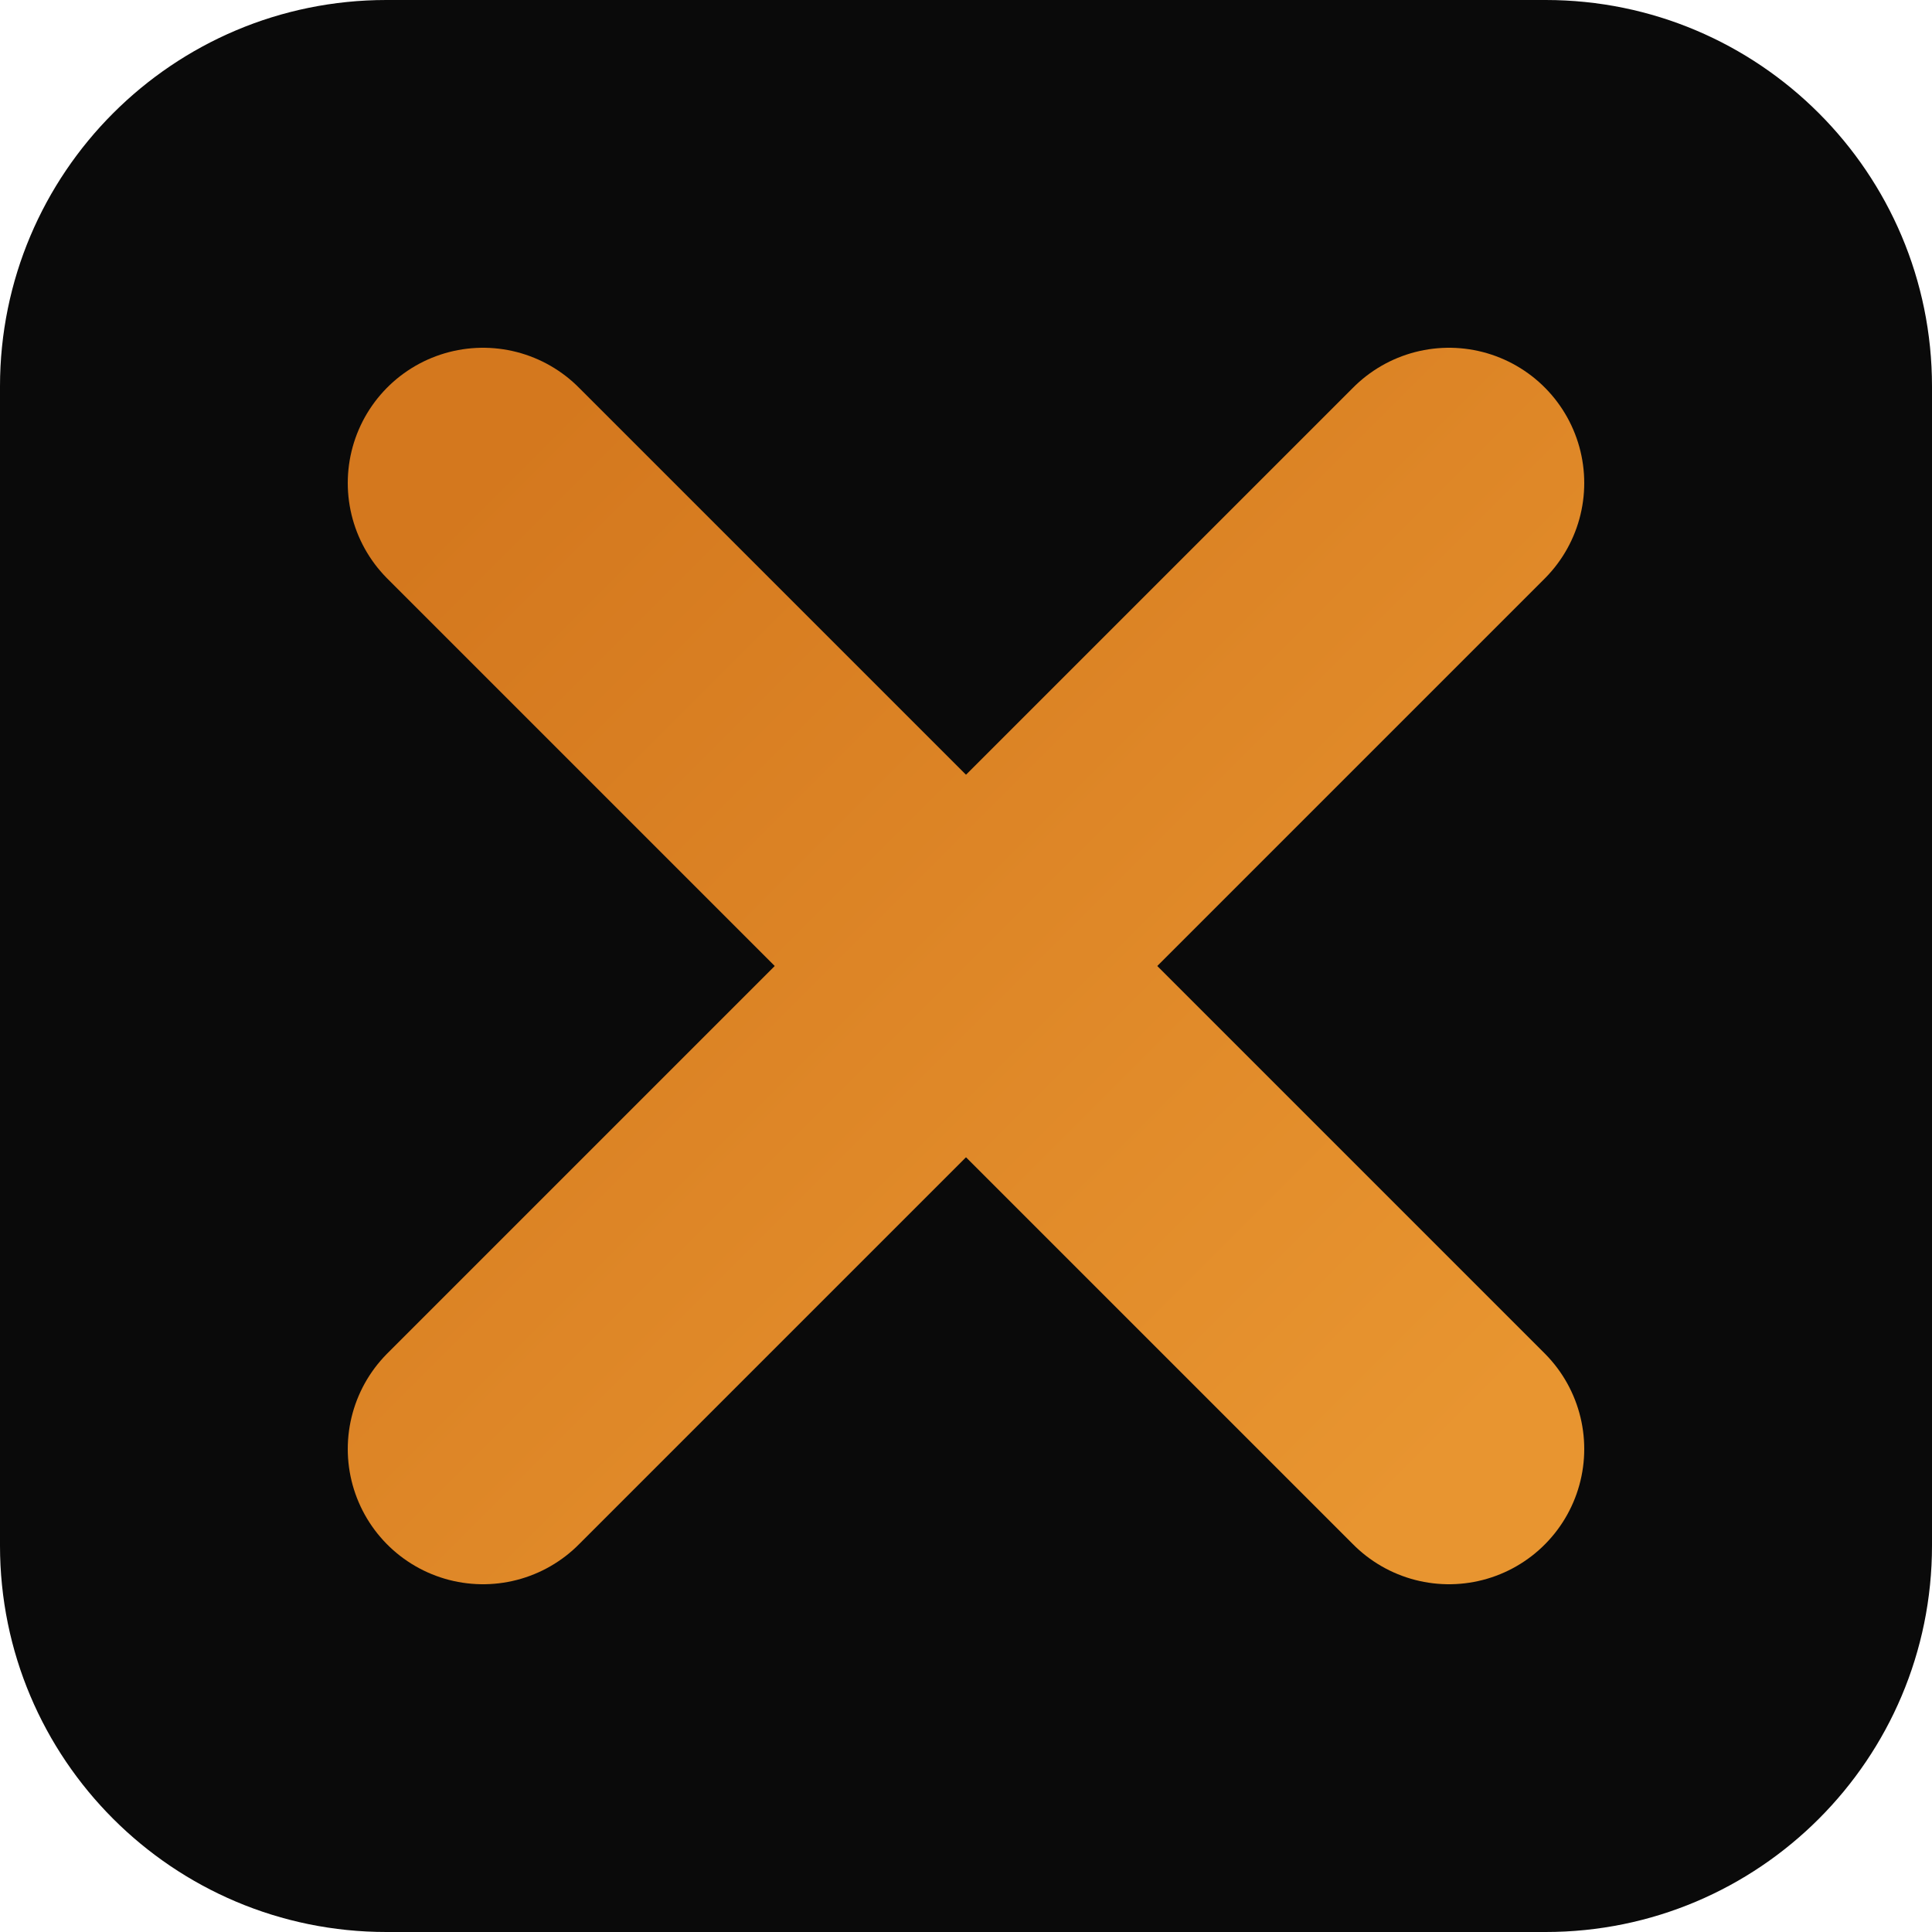
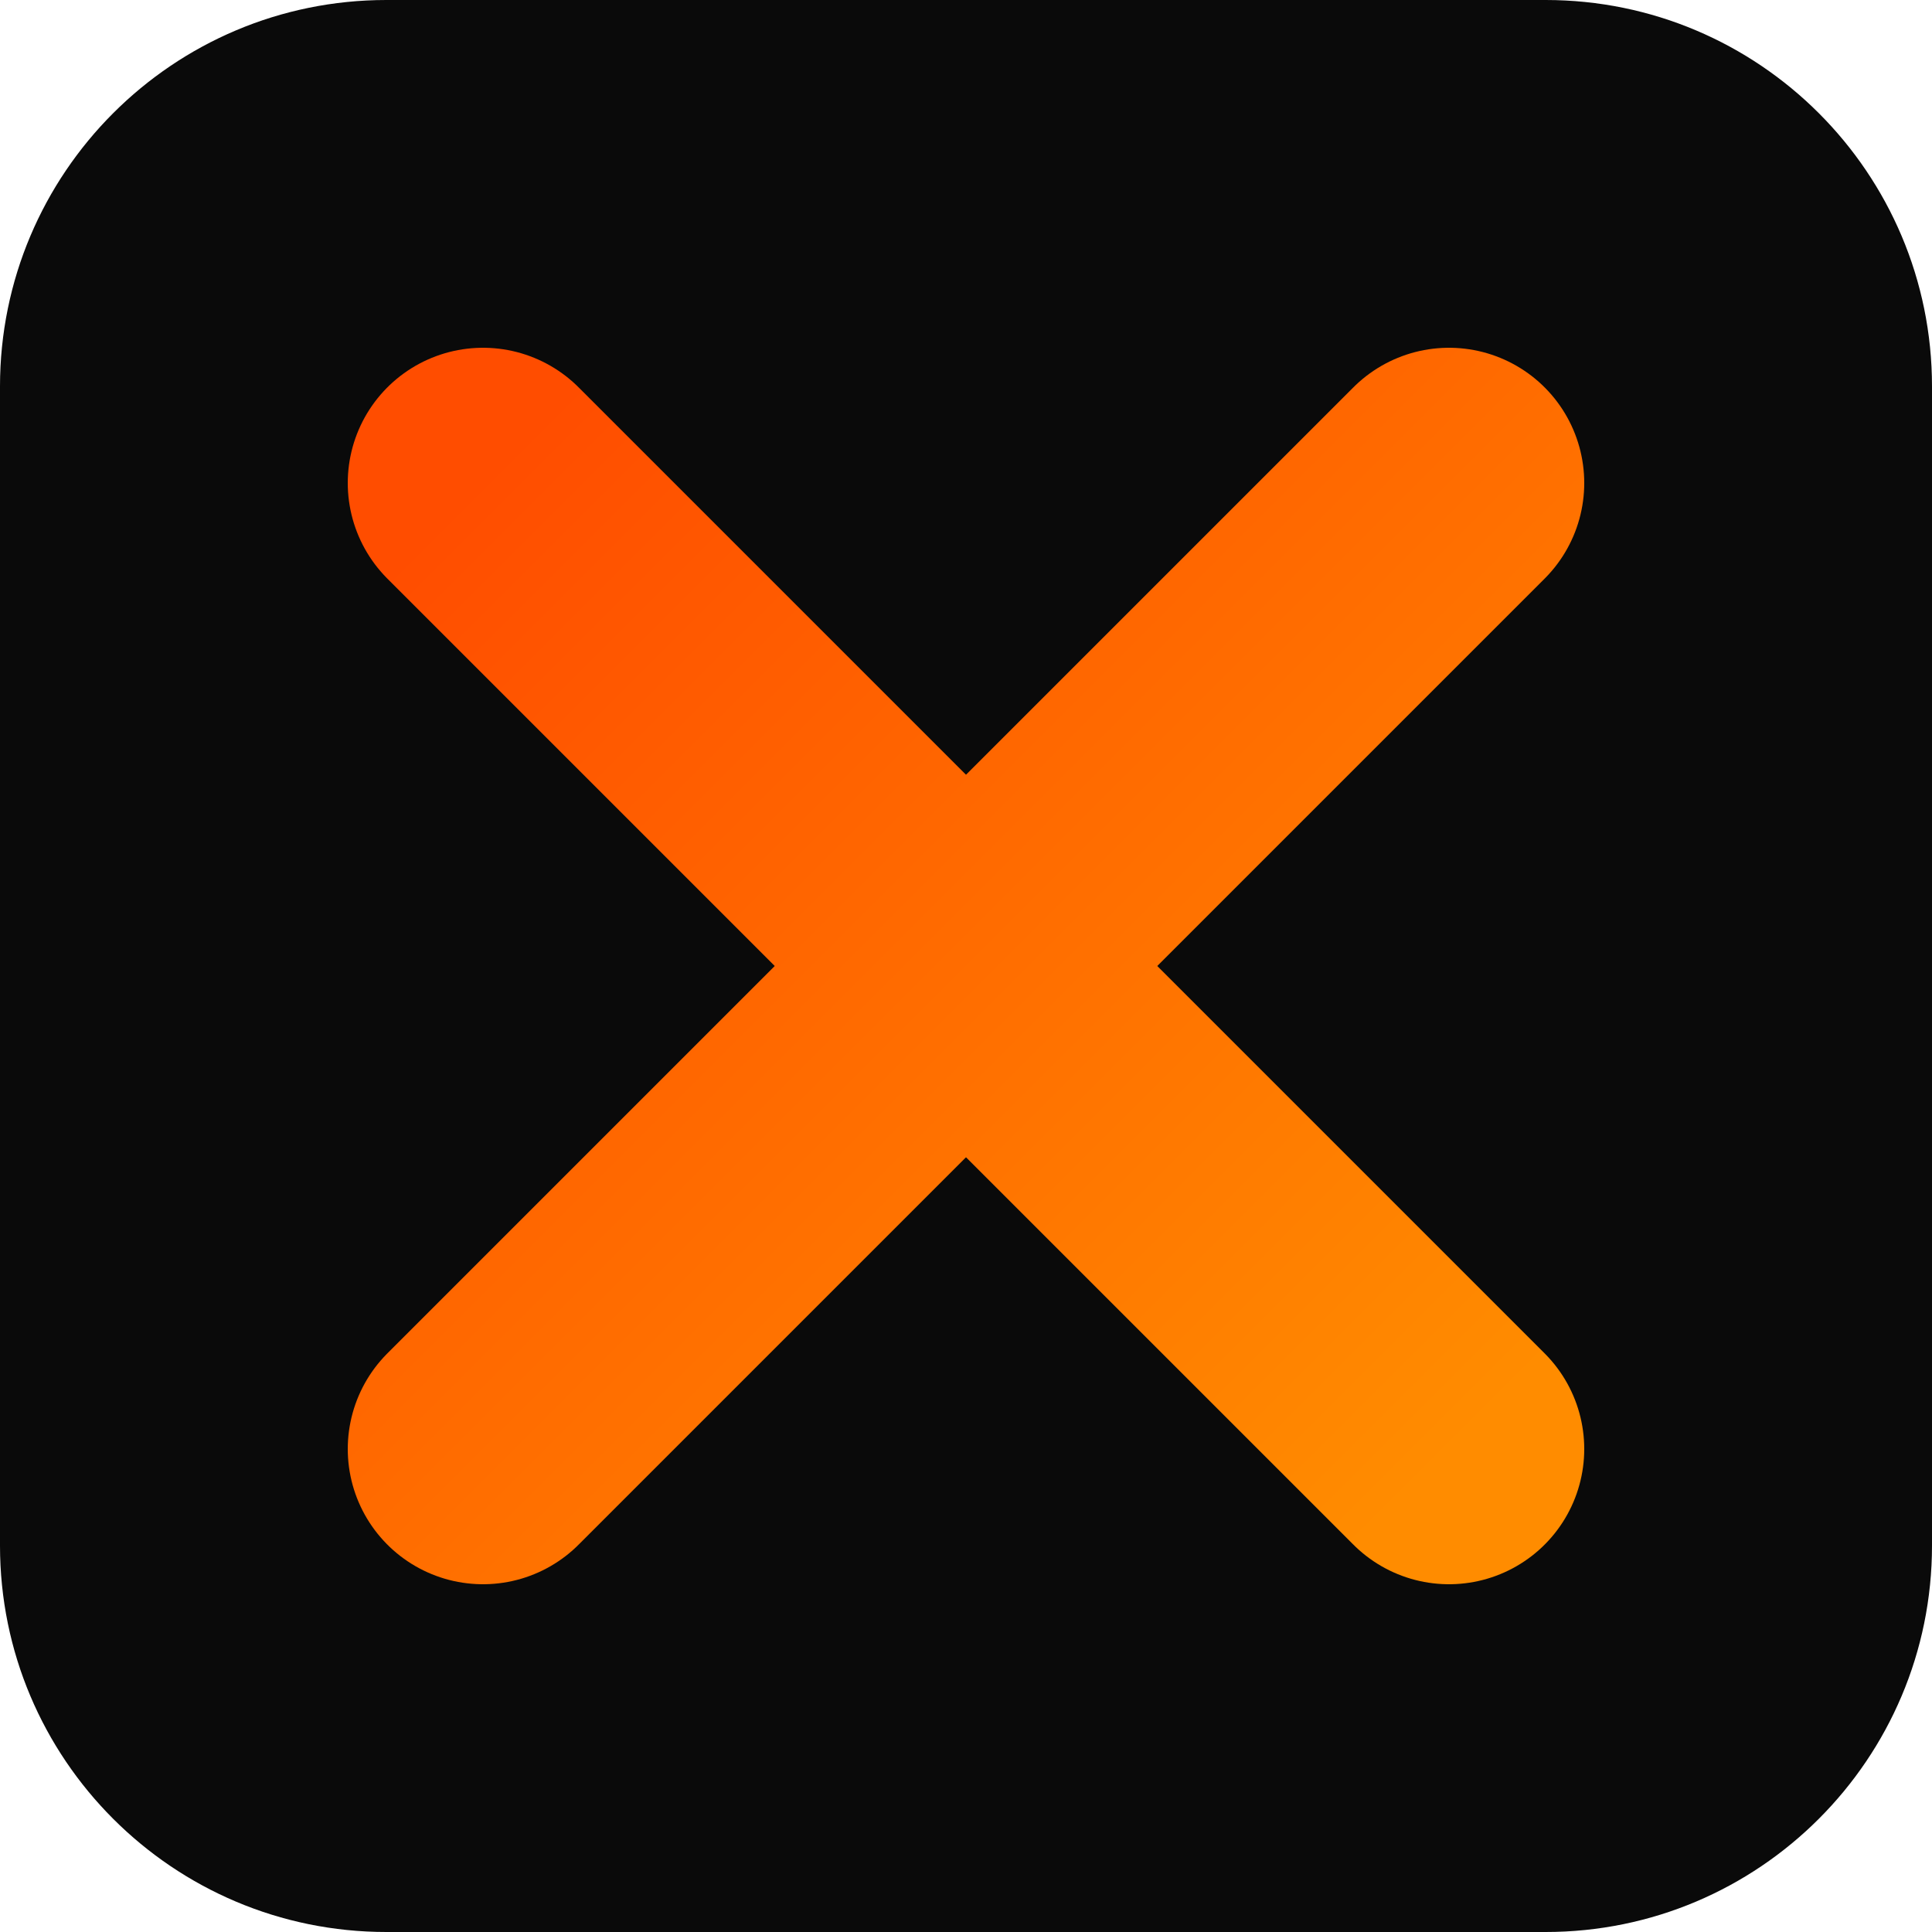
<svg xmlns="http://www.w3.org/2000/svg" viewBox="0 0 100 100">
  <defs>
    <linearGradient id="xGrad" x1="0%" y1="0%" x2="100%" y2="100%">
-       <stop offset="0%" style="stop-color:#D4781E" />
-       <stop offset="100%" style="stop-color:#E89530" />
+       <stop offset="0%" style="stop-color:#ff4d00" />
+       <stop offset="100%" style="stop-color:#ff8c00" />
    </linearGradient>
  </defs>
  <rect width="100" height="100" rx="20" fill="#0a0a0a" />
  <line x1="25" y1="25" x2="75" y2="75" stroke="url(#xGrad)" stroke-width="14" stroke-linecap="round" />
  <line x1="75" y1="25" x2="25" y2="75" stroke="url(#xGrad)" stroke-width="14" stroke-linecap="round" />
</svg>
